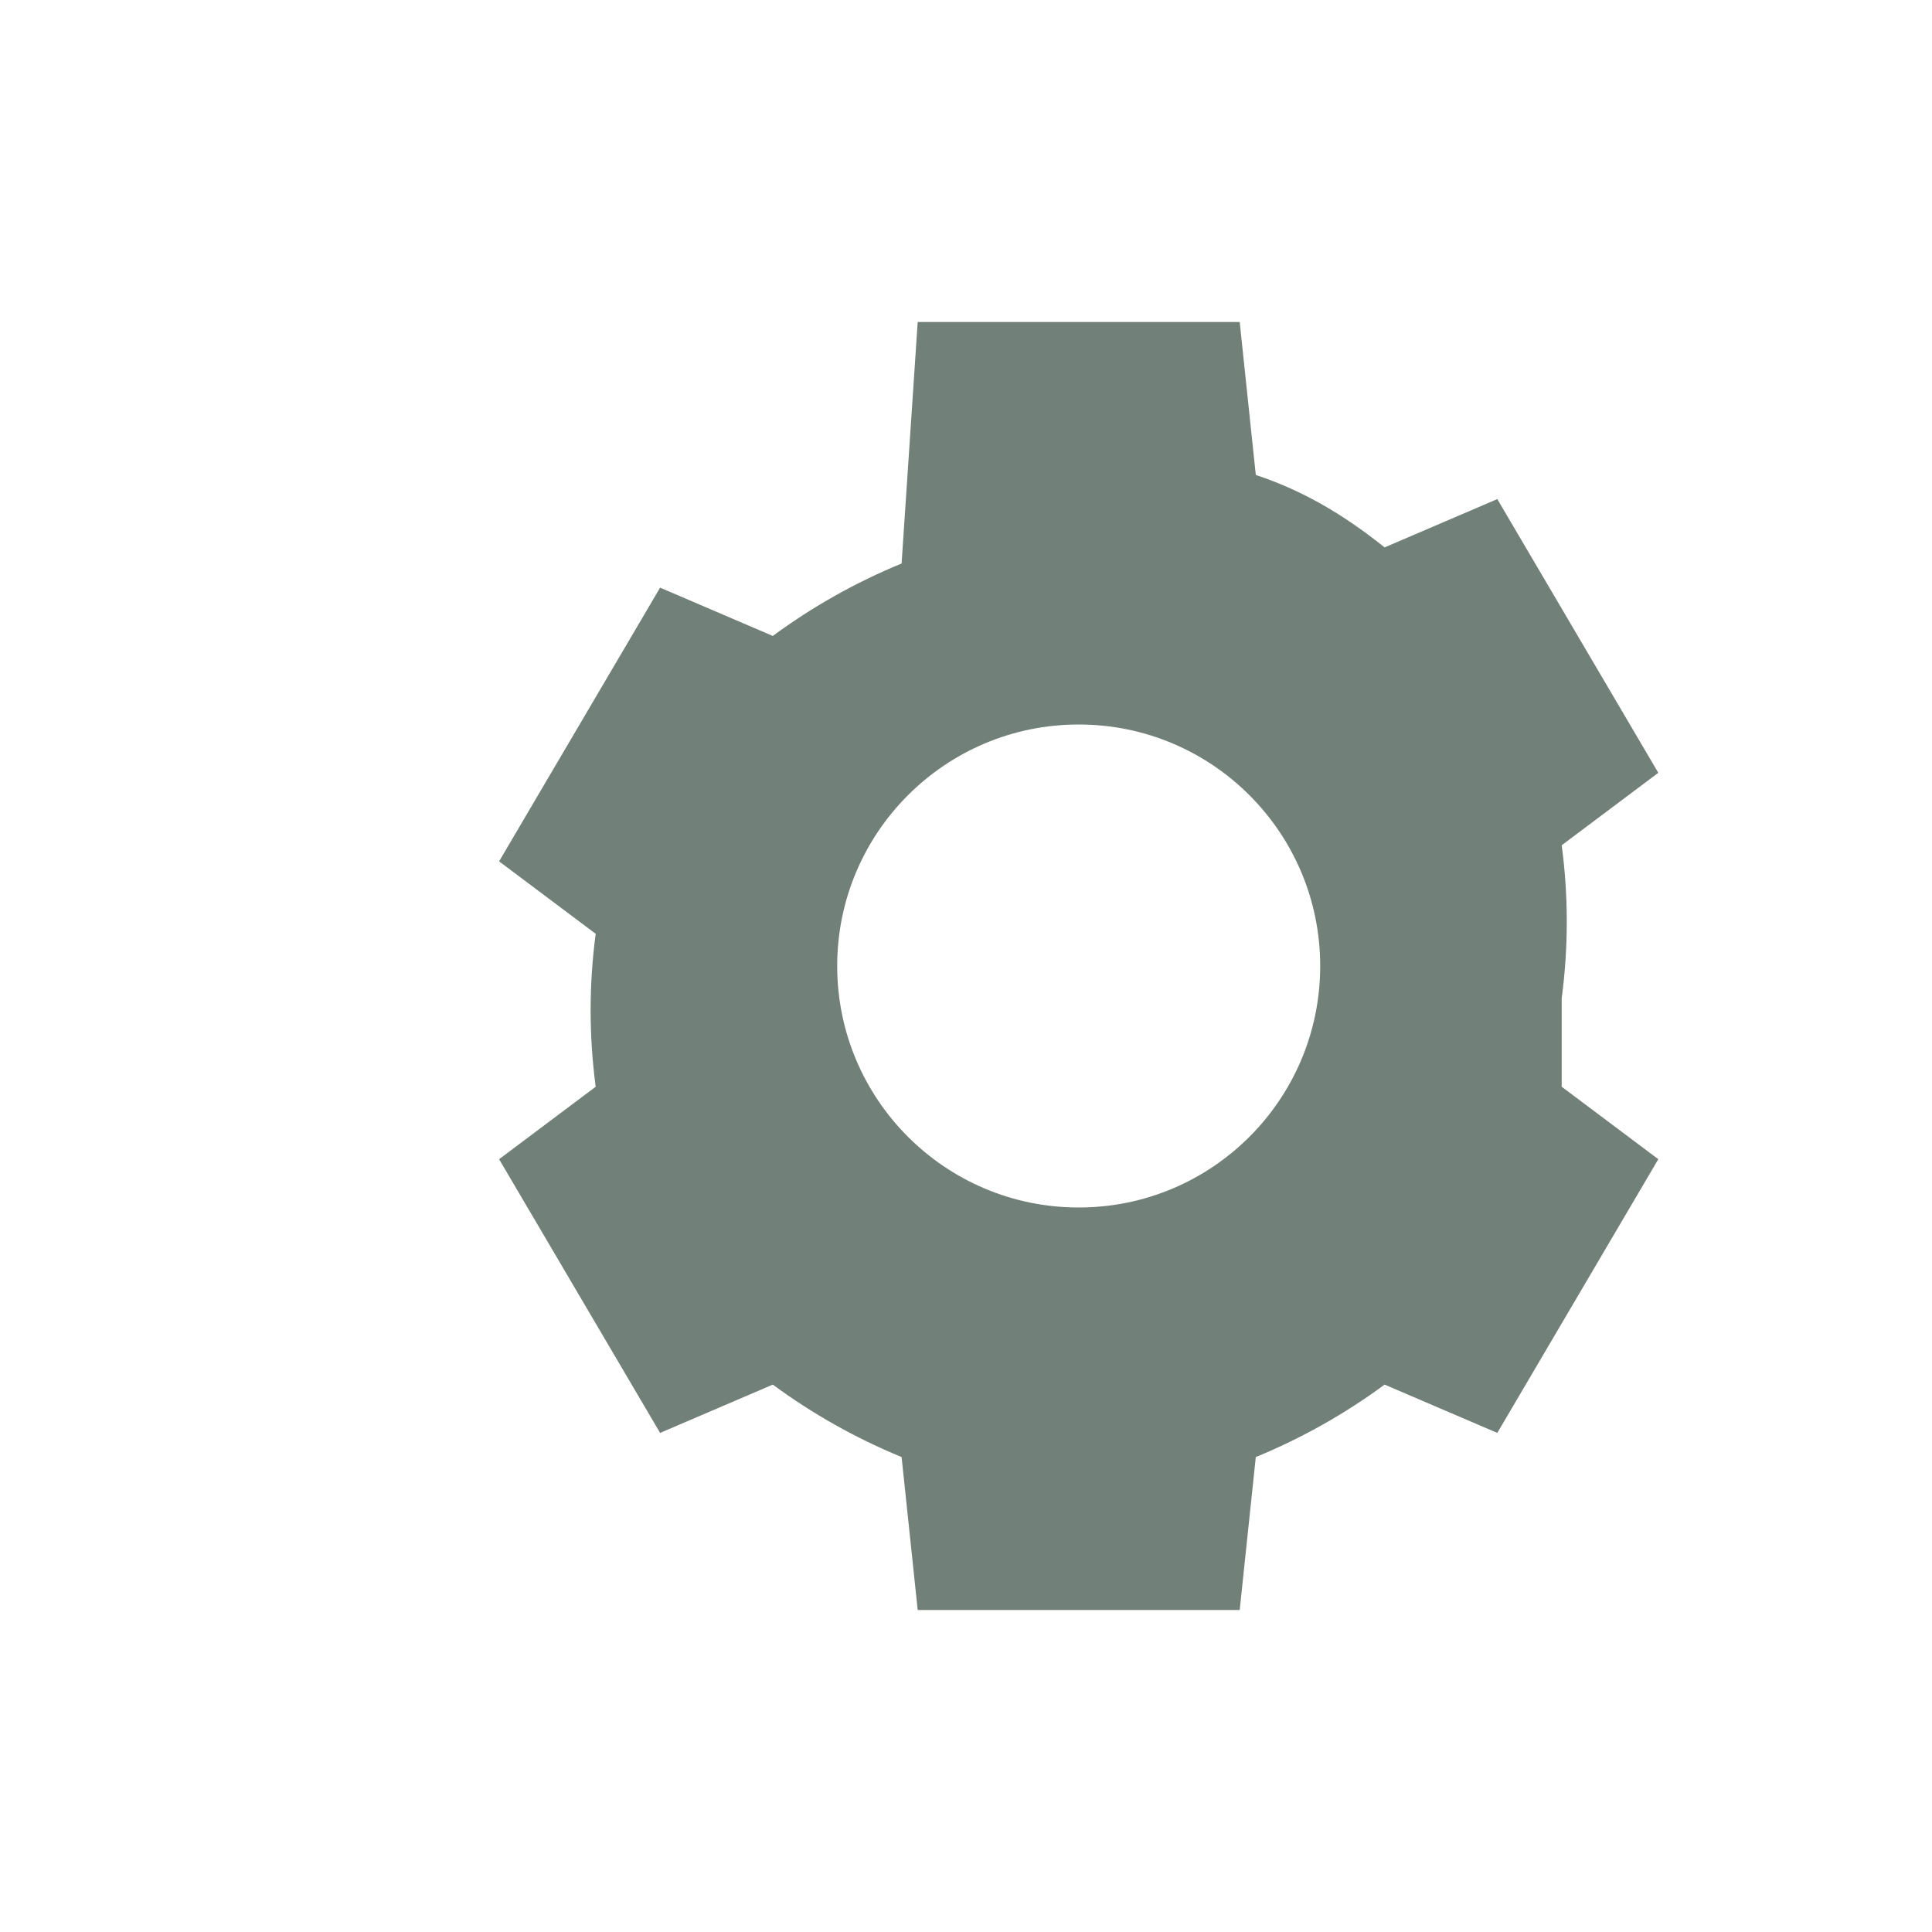
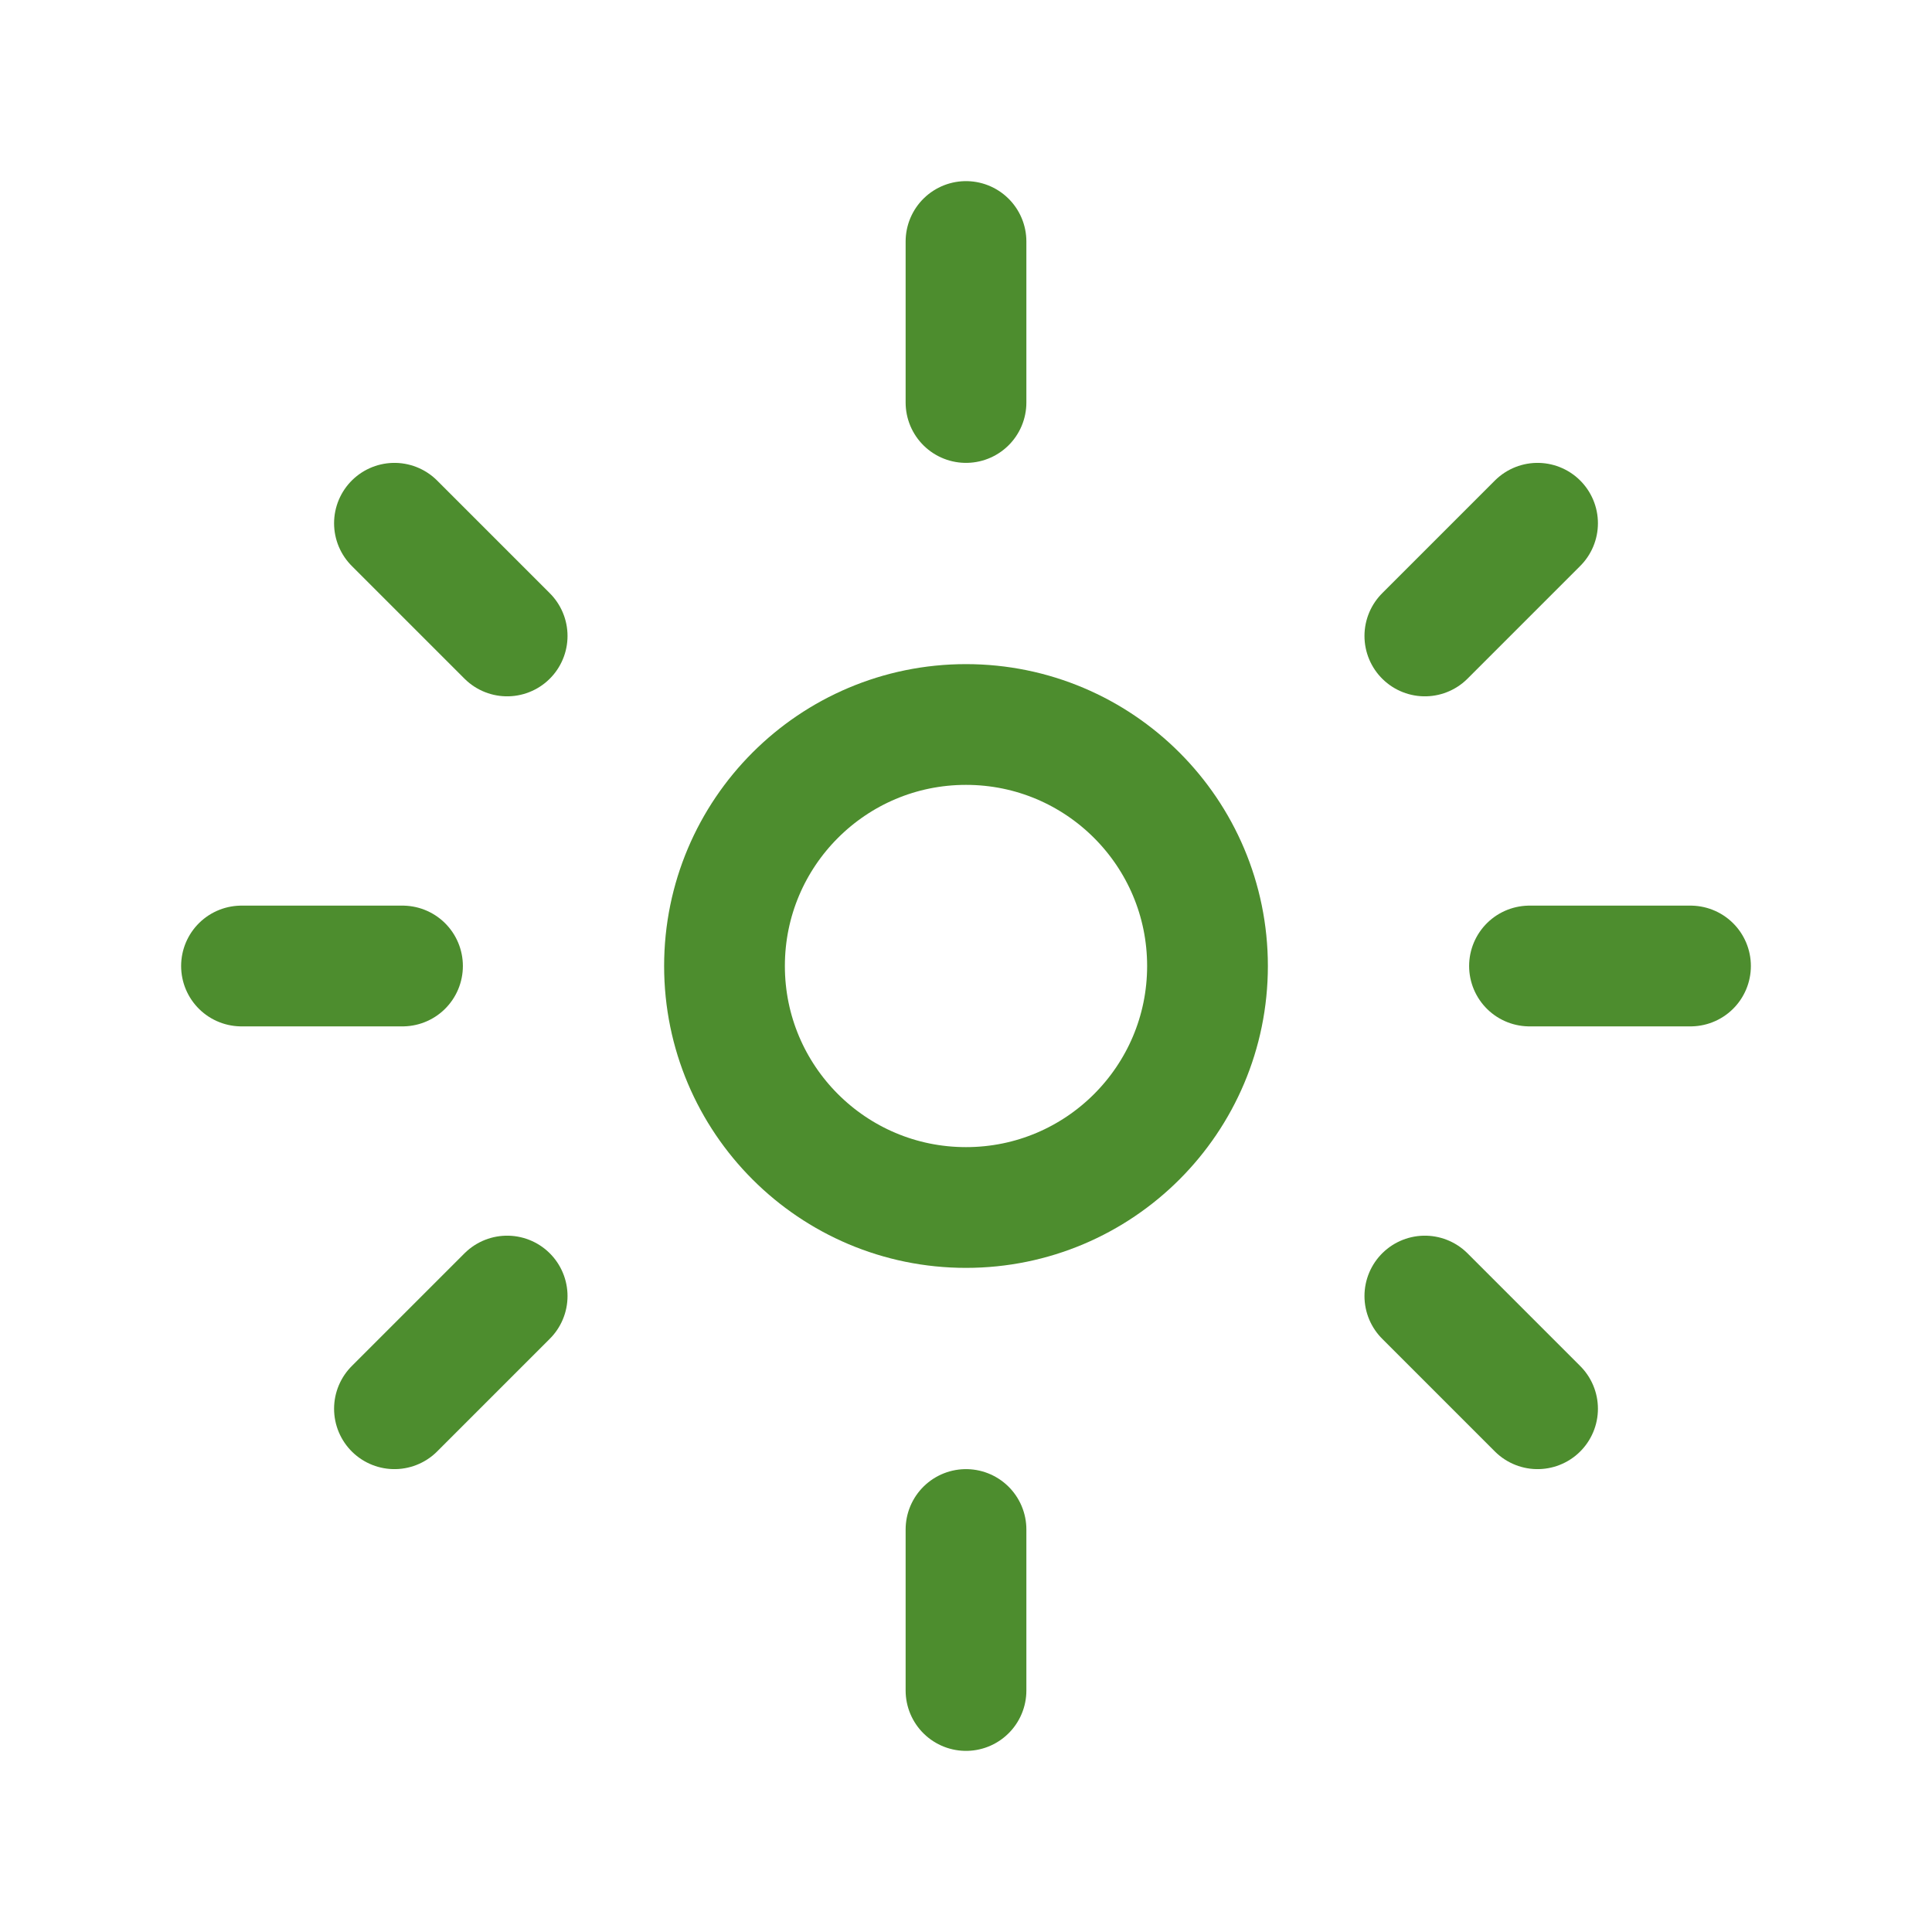
- <svg xmlns="http://www.w3.org/2000/svg" viewBox="0 0 24 24">
-   <path fill="#718078" d="m19.4 13.5 1.2.9-2 3.4-1.4-.6a7.5 7.5 0 0 1-1.6.9L15.4 20h-4l-.2-1.9a7.5 7.5 0 0 1-1.6-.9l-1.4.6-2-3.4 1.2-.9a7.2 7.2 0 0 1 0-1.9l-1.2-.9 2-3.4 1.4.6a7.5 7.5 0 0 1 1.6-.9L11.4 4h4l.2 1.9c.6.2 1.1.5 1.6.9l1.4-.6 2 3.4-1.2.9a7.2 7.2 0 0 1 0 1.9ZM13.4 15a3 3 0 1 0 0-6 3 3 0 0 0 0 6Z" />
+ <svg xmlns="http://www.w3.org/2000/svg" viewBox="0 0 24 24" fill="none" stroke="#4d8d2e" stroke-width="1.5" stroke-linecap="round" stroke-linejoin="round">
+   <circle cx="12" cy="12" r="3" />
+   <path d="M12 3v2M12 19v2M4.9 6.5l1.4 1.4M17.7 16.1l1.4 1.4M3 12h2M19 12h2M4.9 17.5l1.4-1.4M17.7 7.9l1.4-1.4" />
</svg>
